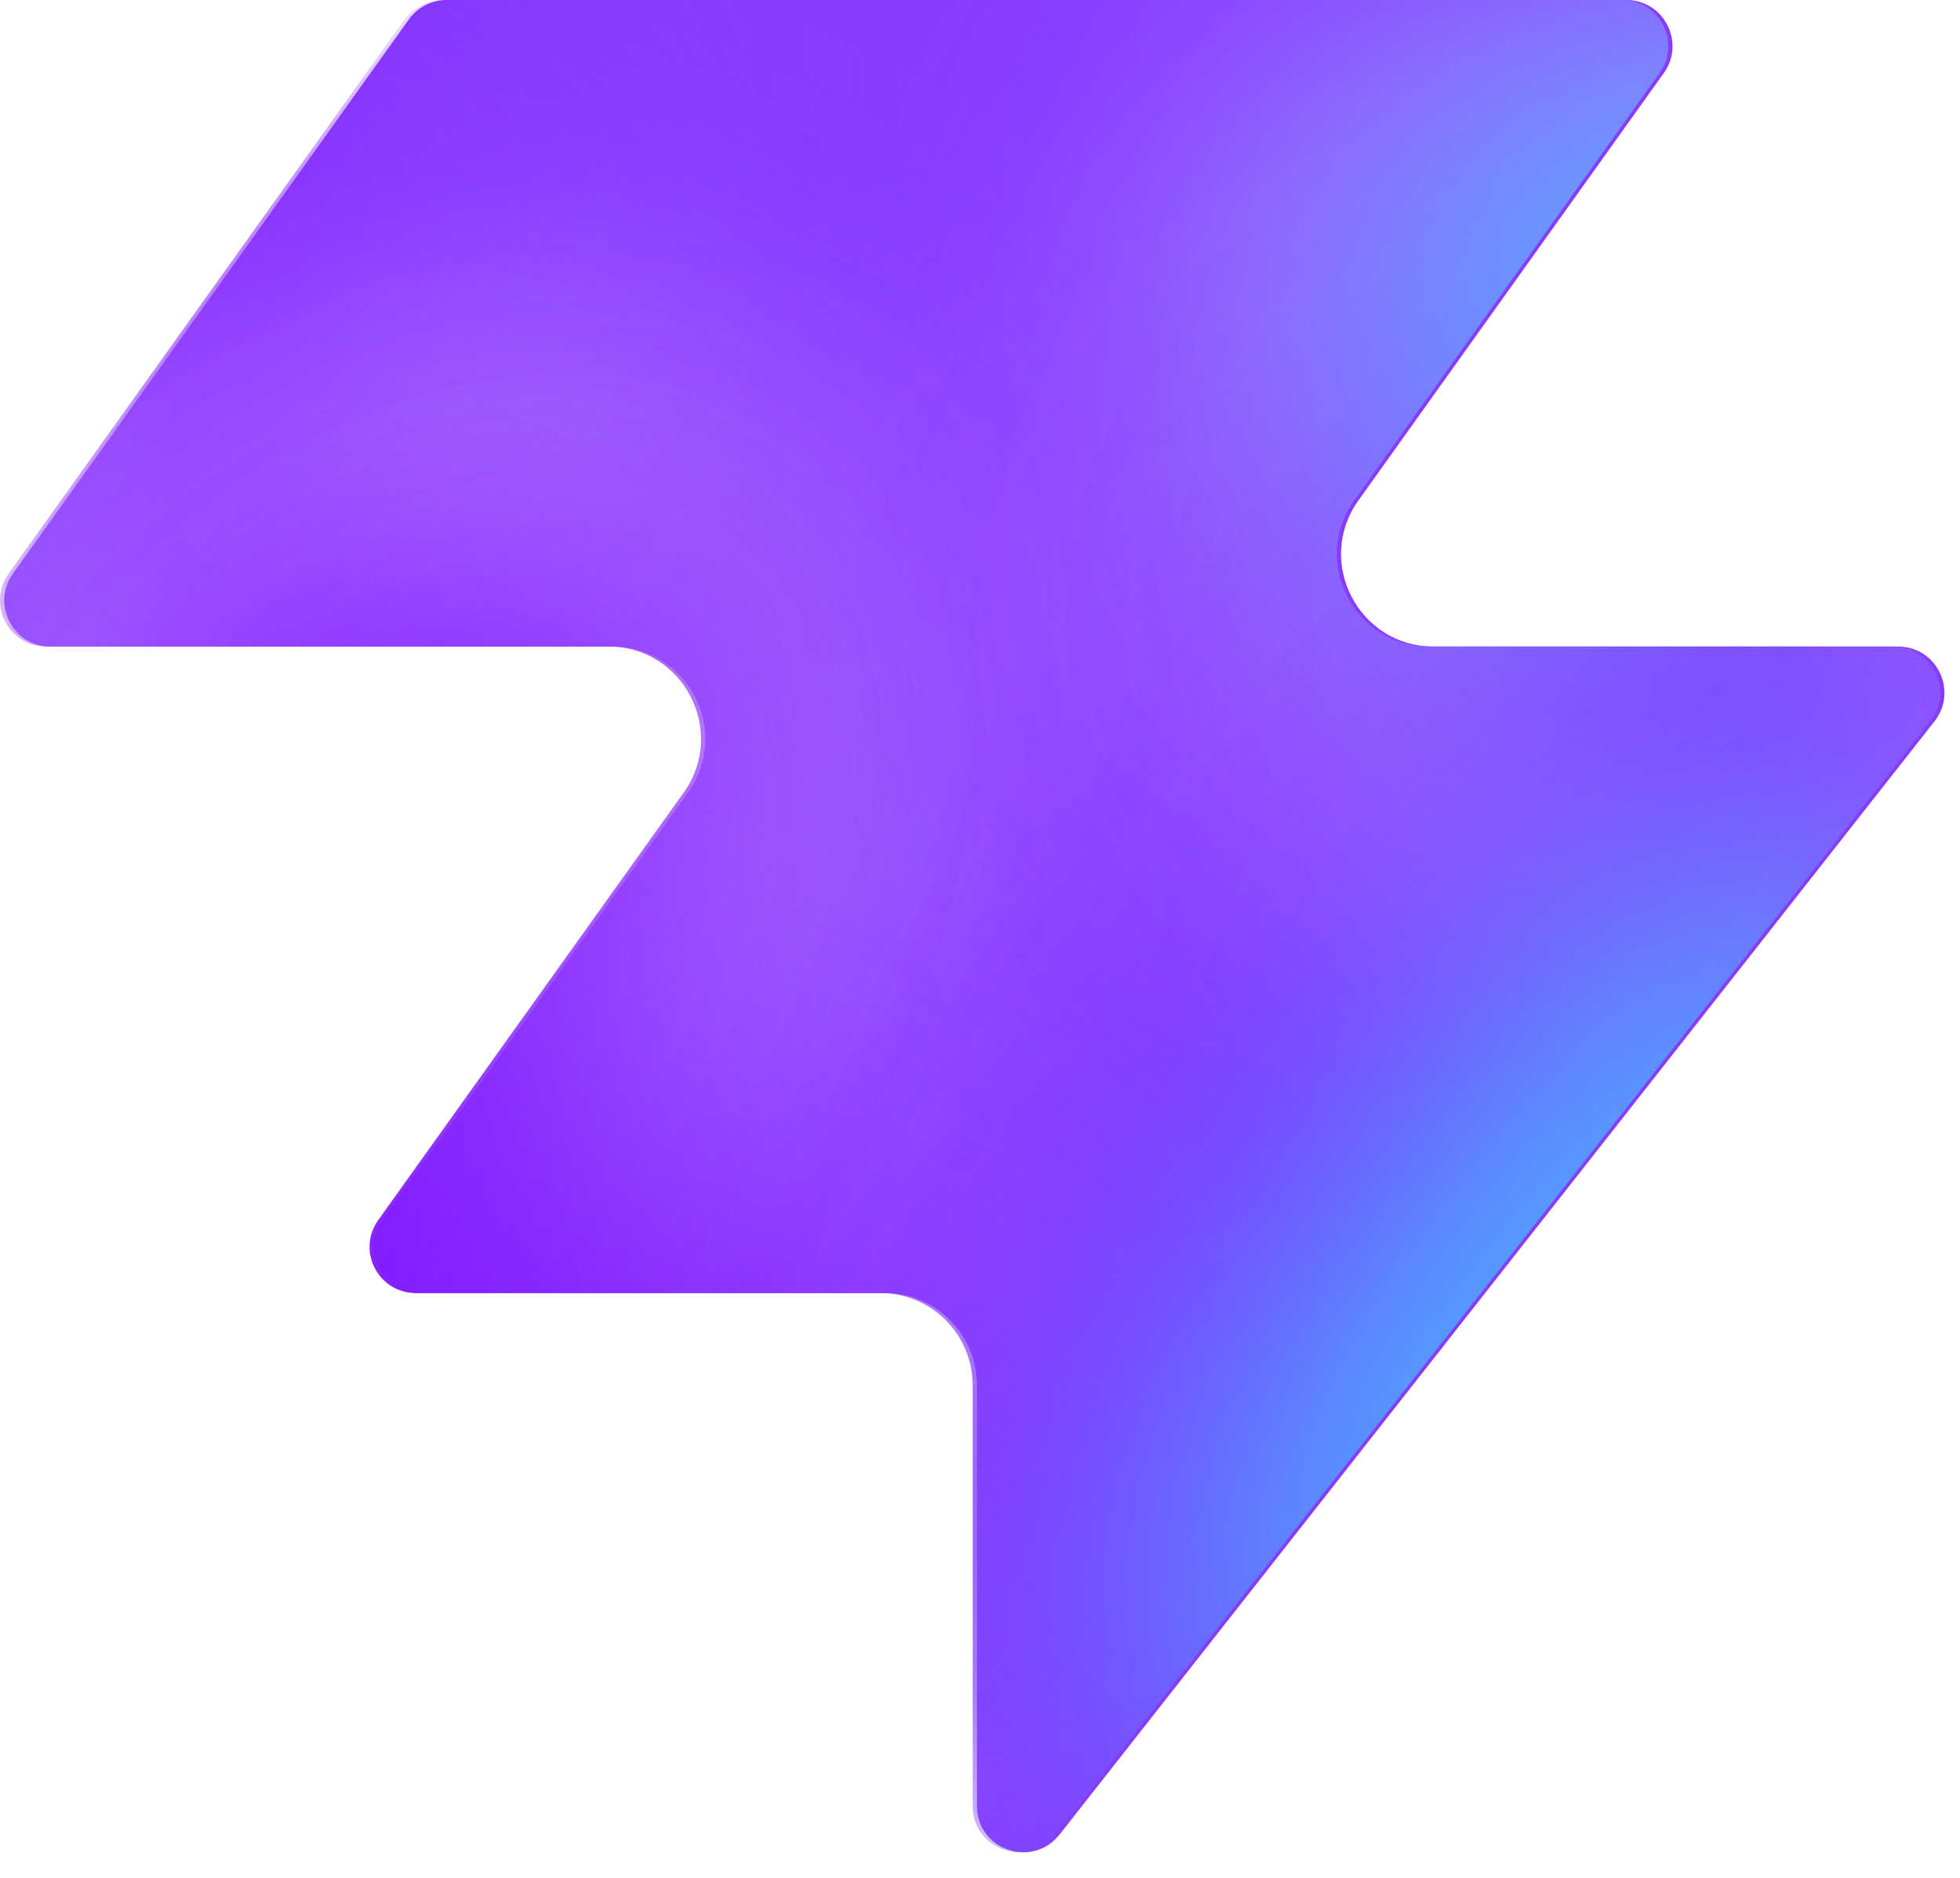
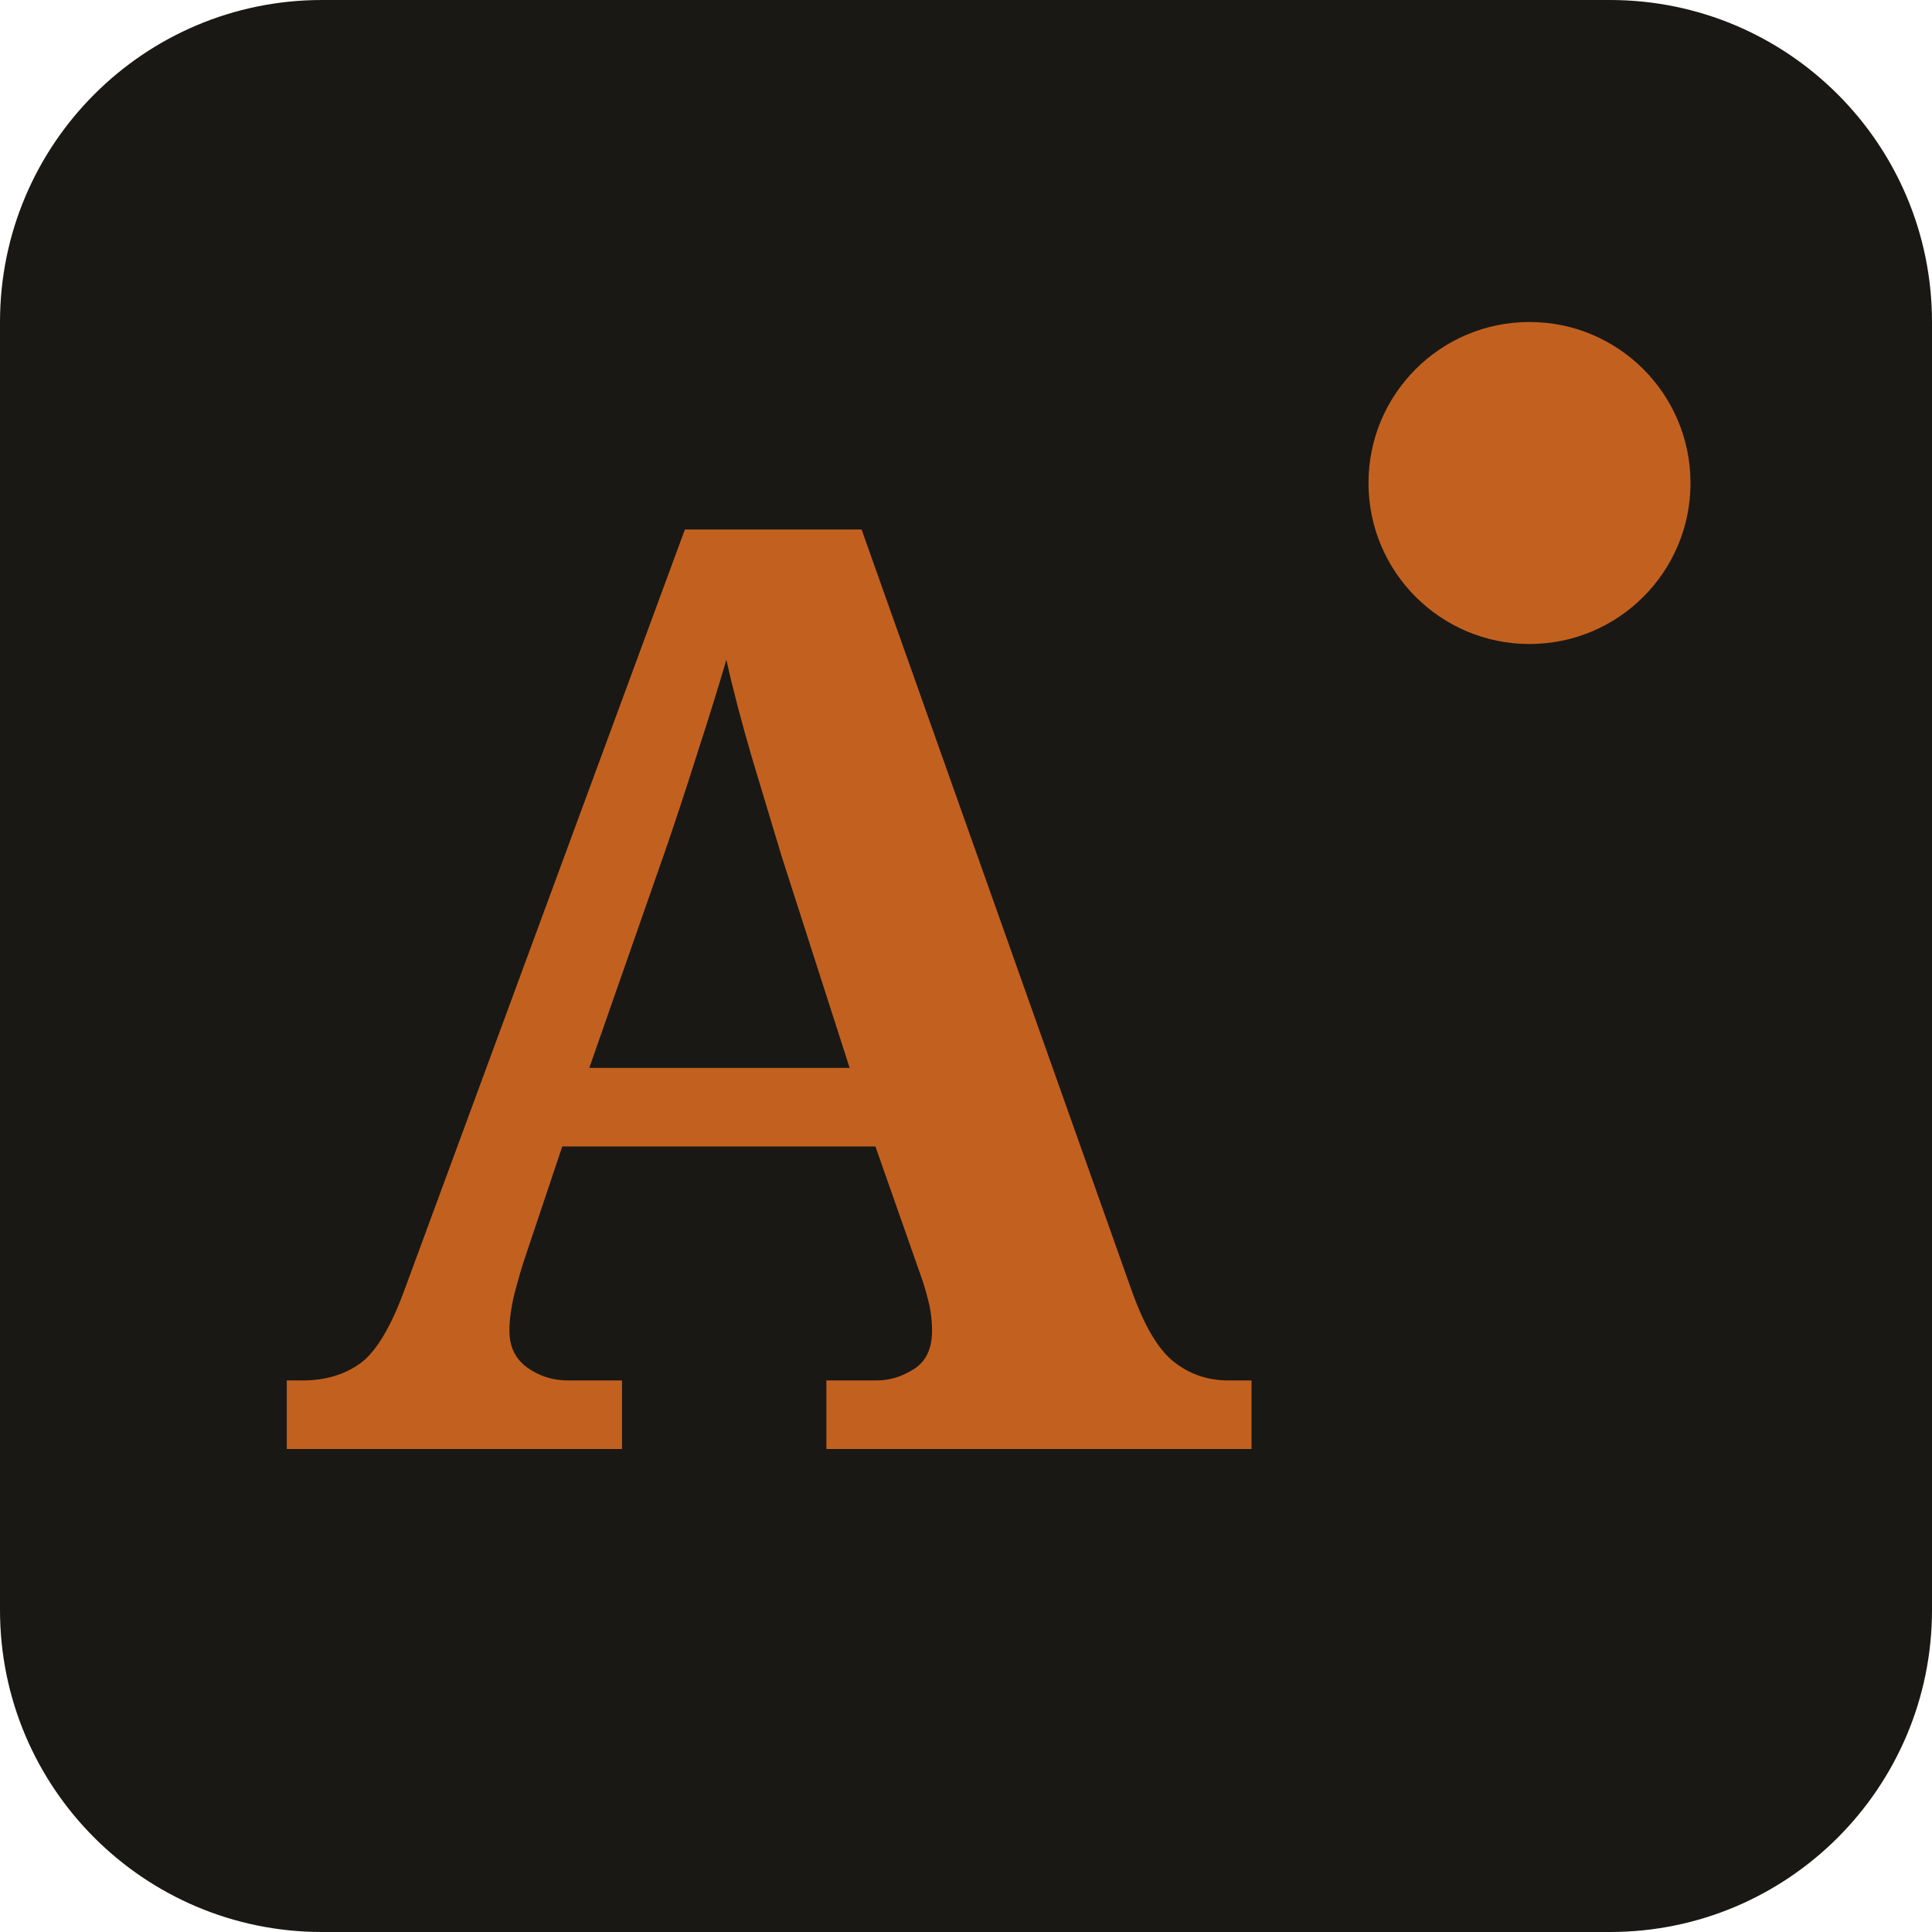
- <svg xmlns="http://www.w3.org/2000/svg" width="48" height="46" fill="none" viewBox="0 0 48 46">
-   <path fill="#863bff" d="M25.946 44.938c-.664.845-2.021.375-2.021-.698V33.937a2.26 2.26 0 0 0-2.262-2.262H10.287c-.92 0-1.456-1.04-.92-1.788l7.48-10.471c1.07-1.497 0-3.578-1.842-3.578H1.237c-.92 0-1.456-1.04-.92-1.788L10.013.474c.214-.297.556-.474.92-.474h28.894c.92 0 1.456 1.04.92 1.788l-7.48 10.471c-1.07 1.498 0 3.579 1.842 3.579h11.377c.943 0 1.473 1.088.89 1.83L25.947 44.94z" style="fill:#863bff;fill:color(display-p3 .525 .23 1);fill-opacity:1" />
-   <mask id="a" width="48" height="46" x="0" y="0" maskUnits="userSpaceOnUse" style="mask-type:alpha">
-     <path fill="#000" d="M25.842 44.938c-.664.844-2.021.375-2.021-.698V33.937a2.26 2.26 0 0 0-2.262-2.262H10.183c-.92 0-1.456-1.04-.92-1.788l7.48-10.471c1.07-1.498 0-3.579-1.842-3.579H1.133c-.92 0-1.456-1.04-.92-1.787L9.91.473c.214-.297.556-.474.92-.474h28.894c.92 0 1.456 1.04.92 1.788l-7.48 10.471c-1.07 1.498 0 3.578 1.842 3.578h11.377c.943 0 1.473 1.088.89 1.832L25.843 44.94z" style="fill:#000;fill-opacity:1" />
-   </mask>
-   <g mask="url(#a)">
-     <g filter="url(#b)">
-       <ellipse cx="5.508" cy="14.704" fill="#ede6ff" rx="5.508" ry="14.704" style="fill:#ede6ff;fill:color(display-p3 .927 .903 1);fill-opacity:1" transform="matrix(.00324 1 1 -.00324 -4.47 31.516)" />
-     </g>
-     <g filter="url(#c)">
-       <ellipse cx="10.399" cy="29.851" fill="#ede6ff" rx="10.399" ry="29.851" style="fill:#ede6ff;fill:color(display-p3 .927 .903 1);fill-opacity:1" transform="matrix(.00324 1 1 -.00324 -39.328 7.883)" />
-     </g>
-     <g filter="url(#d)">
-       <ellipse cx="5.508" cy="30.487" fill="#7e14ff" rx="5.508" ry="30.487" style="fill:#7e14ff;fill:color(display-p3 .492 .077 1);fill-opacity:1" transform="rotate(89.814 -25.913 -14.639)scale(1 -1)" />
-     </g>
-     <g filter="url(#e)">
-       <ellipse cx="5.508" cy="30.599" fill="#7e14ff" rx="5.508" ry="30.599" style="fill:#7e14ff;fill:color(display-p3 .492 .077 1);fill-opacity:1" transform="rotate(89.814 -32.644 -3.334)scale(1 -1)" />
-     </g>
-     <g filter="url(#f)">
-       <ellipse cx="5.508" cy="30.599" fill="#7e14ff" rx="5.508" ry="30.599" style="fill:#7e14ff;fill:color(display-p3 .492 .077 1);fill-opacity:1" transform="matrix(.00324 1 1 -.00324 -34.34 30.47)" />
-     </g>
-     <g filter="url(#g)">
-       <ellipse cx="14.072" cy="22.078" fill="#ede6ff" rx="14.072" ry="22.078" style="fill:#ede6ff;fill:color(display-p3 .927 .903 1);fill-opacity:1" transform="rotate(93.35 24.506 48.493)scale(-1 1)" />
-     </g>
-     <g filter="url(#h)">
-       <ellipse cx="3.47" cy="21.501" fill="#7e14ff" rx="3.47" ry="21.501" style="fill:#7e14ff;fill:color(display-p3 .492 .077 1);fill-opacity:1" transform="rotate(89.009 28.708 47.59)scale(-1 1)" />
-     </g>
-     <g filter="url(#i)">
-       <ellipse cx="3.47" cy="21.501" fill="#7e14ff" rx="3.47" ry="21.501" style="fill:#7e14ff;fill:color(display-p3 .492 .077 1);fill-opacity:1" transform="rotate(89.009 28.708 47.59)scale(-1 1)" />
-     </g>
-     <g filter="url(#j)">
-       <ellipse cx=".387" cy="8.972" fill="#7e14ff" rx="4.407" ry="29.108" style="fill:#7e14ff;fill:color(display-p3 .492 .077 1);fill-opacity:1" transform="rotate(39.51 .387 8.972)" />
-     </g>
-     <g filter="url(#k)">
-       <ellipse cx="47.523" cy="-6.092" fill="#7e14ff" rx="4.407" ry="29.108" style="fill:#7e14ff;fill:color(display-p3 .492 .077 1);fill-opacity:1" transform="rotate(37.892 47.523 -6.092)" />
-     </g>
-     <g filter="url(#l)">
-       <ellipse cx="41.412" cy="6.333" fill="#47bfff" rx="5.971" ry="9.665" style="fill:#47bfff;fill:color(display-p3 .28 .748 1);fill-opacity:1" transform="rotate(37.892 41.412 6.333)" />
-     </g>
-     <g filter="url(#m)">
-       <ellipse cx="-1.879" cy="38.332" fill="#7e14ff" rx="4.407" ry="29.108" style="fill:#7e14ff;fill:color(display-p3 .492 .077 1);fill-opacity:1" transform="rotate(37.892 -1.88 38.332)" />
-     </g>
-     <g filter="url(#n)">
-       <ellipse cx="-1.879" cy="38.332" fill="#7e14ff" rx="4.407" ry="29.108" style="fill:#7e14ff;fill:color(display-p3 .492 .077 1);fill-opacity:1" transform="rotate(37.892 -1.88 38.332)" />
-     </g>
-     <g filter="url(#o)">
-       <ellipse cx="35.651" cy="29.907" fill="#7e14ff" rx="4.407" ry="29.108" style="fill:#7e14ff;fill:color(display-p3 .492 .077 1);fill-opacity:1" transform="rotate(37.892 35.651 29.907)" />
-     </g>
-     <g filter="url(#p)">
-       <ellipse cx="38.418" cy="32.4" fill="#47bfff" rx="5.971" ry="15.297" style="fill:#47bfff;fill:color(display-p3 .28 .748 1);fill-opacity:1" transform="rotate(37.892 38.418 32.4)" />
-     </g>
-   </g>
-   <defs>
-     <filter id="b" width="60.045" height="41.654" x="-19.77" y="16.149" color-interpolation-filters="sRGB" filterUnits="userSpaceOnUse">
-       <feFlood flood-opacity="0" result="BackgroundImageFix" />
-       <feBlend in="SourceGraphic" in2="BackgroundImageFix" result="shape" />
-       <feGaussianBlur result="effect1_foregroundBlur_2002_17158" stdDeviation="7.659" />
-     </filter>
-     <filter id="c" width="90.34" height="51.437" x="-54.613" y="-7.533" color-interpolation-filters="sRGB" filterUnits="userSpaceOnUse">
-       <feFlood flood-opacity="0" result="BackgroundImageFix" />
-       <feBlend in="SourceGraphic" in2="BackgroundImageFix" result="shape" />
-       <feGaussianBlur result="effect1_foregroundBlur_2002_17158" stdDeviation="7.659" />
-     </filter>
-     <filter id="d" width="79.355" height="29.4" x="-49.64" y="2.03" color-interpolation-filters="sRGB" filterUnits="userSpaceOnUse">
-       <feFlood flood-opacity="0" result="BackgroundImageFix" />
-       <feBlend in="SourceGraphic" in2="BackgroundImageFix" result="shape" />
-       <feGaussianBlur result="effect1_foregroundBlur_2002_17158" stdDeviation="4.596" />
-     </filter>
-     <filter id="e" width="79.579" height="29.4" x="-45.045" y="20.029" color-interpolation-filters="sRGB" filterUnits="userSpaceOnUse">
-       <feFlood flood-opacity="0" result="BackgroundImageFix" />
-       <feBlend in="SourceGraphic" in2="BackgroundImageFix" result="shape" />
-       <feGaussianBlur result="effect1_foregroundBlur_2002_17158" stdDeviation="4.596" />
-     </filter>
-     <filter id="f" width="79.579" height="29.4" x="-43.513" y="21.178" color-interpolation-filters="sRGB" filterUnits="userSpaceOnUse">
-       <feFlood flood-opacity="0" result="BackgroundImageFix" />
-       <feBlend in="SourceGraphic" in2="BackgroundImageFix" result="shape" />
-       <feGaussianBlur result="effect1_foregroundBlur_2002_17158" stdDeviation="4.596" />
-     </filter>
-     <filter id="g" width="74.749" height="58.852" x="15.756" y="-17.901" color-interpolation-filters="sRGB" filterUnits="userSpaceOnUse">
-       <feFlood flood-opacity="0" result="BackgroundImageFix" />
-       <feBlend in="SourceGraphic" in2="BackgroundImageFix" result="shape" />
-       <feGaussianBlur result="effect1_foregroundBlur_2002_17158" stdDeviation="7.659" />
-     </filter>
-     <filter id="h" width="61.377" height="25.362" x="23.548" y="2.284" color-interpolation-filters="sRGB" filterUnits="userSpaceOnUse">
-       <feFlood flood-opacity="0" result="BackgroundImageFix" />
-       <feBlend in="SourceGraphic" in2="BackgroundImageFix" result="shape" />
-       <feGaussianBlur result="effect1_foregroundBlur_2002_17158" stdDeviation="4.596" />
-     </filter>
-     <filter id="i" width="61.377" height="25.362" x="23.548" y="2.284" color-interpolation-filters="sRGB" filterUnits="userSpaceOnUse">
-       <feFlood flood-opacity="0" result="BackgroundImageFix" />
-       <feBlend in="SourceGraphic" in2="BackgroundImageFix" result="shape" />
-       <feGaussianBlur result="effect1_foregroundBlur_2002_17158" stdDeviation="4.596" />
-     </filter>
-     <filter id="j" width="56.045" height="63.649" x="-27.636" y="-22.853" color-interpolation-filters="sRGB" filterUnits="userSpaceOnUse">
-       <feFlood flood-opacity="0" result="BackgroundImageFix" />
-       <feBlend in="SourceGraphic" in2="BackgroundImageFix" result="shape" />
-       <feGaussianBlur result="effect1_foregroundBlur_2002_17158" stdDeviation="4.596" />
-     </filter>
-     <filter id="k" width="54.814" height="64.646" x="20.116" y="-38.415" color-interpolation-filters="sRGB" filterUnits="userSpaceOnUse">
-       <feFlood flood-opacity="0" result="BackgroundImageFix" />
-       <feBlend in="SourceGraphic" in2="BackgroundImageFix" result="shape" />
-       <feGaussianBlur result="effect1_foregroundBlur_2002_17158" stdDeviation="4.596" />
-     </filter>
-     <filter id="l" width="33.541" height="35.313" x="24.641" y="-11.323" color-interpolation-filters="sRGB" filterUnits="userSpaceOnUse">
-       <feFlood flood-opacity="0" result="BackgroundImageFix" />
-       <feBlend in="SourceGraphic" in2="BackgroundImageFix" result="shape" />
-       <feGaussianBlur result="effect1_foregroundBlur_2002_17158" stdDeviation="4.596" />
-     </filter>
-     <filter id="m" width="54.814" height="64.646" x="-29.286" y="6.009" color-interpolation-filters="sRGB" filterUnits="userSpaceOnUse">
-       <feFlood flood-opacity="0" result="BackgroundImageFix" />
-       <feBlend in="SourceGraphic" in2="BackgroundImageFix" result="shape" />
-       <feGaussianBlur result="effect1_foregroundBlur_2002_17158" stdDeviation="4.596" />
-     </filter>
-     <filter id="n" width="54.814" height="64.646" x="-29.286" y="6.009" color-interpolation-filters="sRGB" filterUnits="userSpaceOnUse">
-       <feFlood flood-opacity="0" result="BackgroundImageFix" />
-       <feBlend in="SourceGraphic" in2="BackgroundImageFix" result="shape" />
-       <feGaussianBlur result="effect1_foregroundBlur_2002_17158" stdDeviation="4.596" />
-     </filter>
-     <filter id="o" width="54.814" height="64.646" x="8.244" y="-2.416" color-interpolation-filters="sRGB" filterUnits="userSpaceOnUse">
-       <feFlood flood-opacity="0" result="BackgroundImageFix" />
-       <feBlend in="SourceGraphic" in2="BackgroundImageFix" result="shape" />
-       <feGaussianBlur result="effect1_foregroundBlur_2002_17158" stdDeviation="4.596" />
-     </filter>
-     <filter id="p" width="39.409" height="43.623" x="18.713" y="10.588" color-interpolation-filters="sRGB" filterUnits="userSpaceOnUse">
-       <feFlood flood-opacity="0" result="BackgroundImageFix" />
-       <feBlend in="SourceGraphic" in2="BackgroundImageFix" result="shape" />
-       <feGaussianBlur result="effect1_foregroundBlur_2002_17158" stdDeviation="4.596" />
-     </filter>
-   </defs>
+ <svg xmlns="http://www.w3.org/2000/svg" viewBox="0 0 48 48" fill="none">
+   <rect width="48" height="48" rx="8" fill="#1A1814" />
+   <text x="7" y="36" font-family="Georgia, serif" font-size="32" font-weight="700" fill="#C2611F" letter-spacing="-1">A</text>
+   <circle cx="38" cy="12" r="4" fill="#C2611F" />
</svg>
